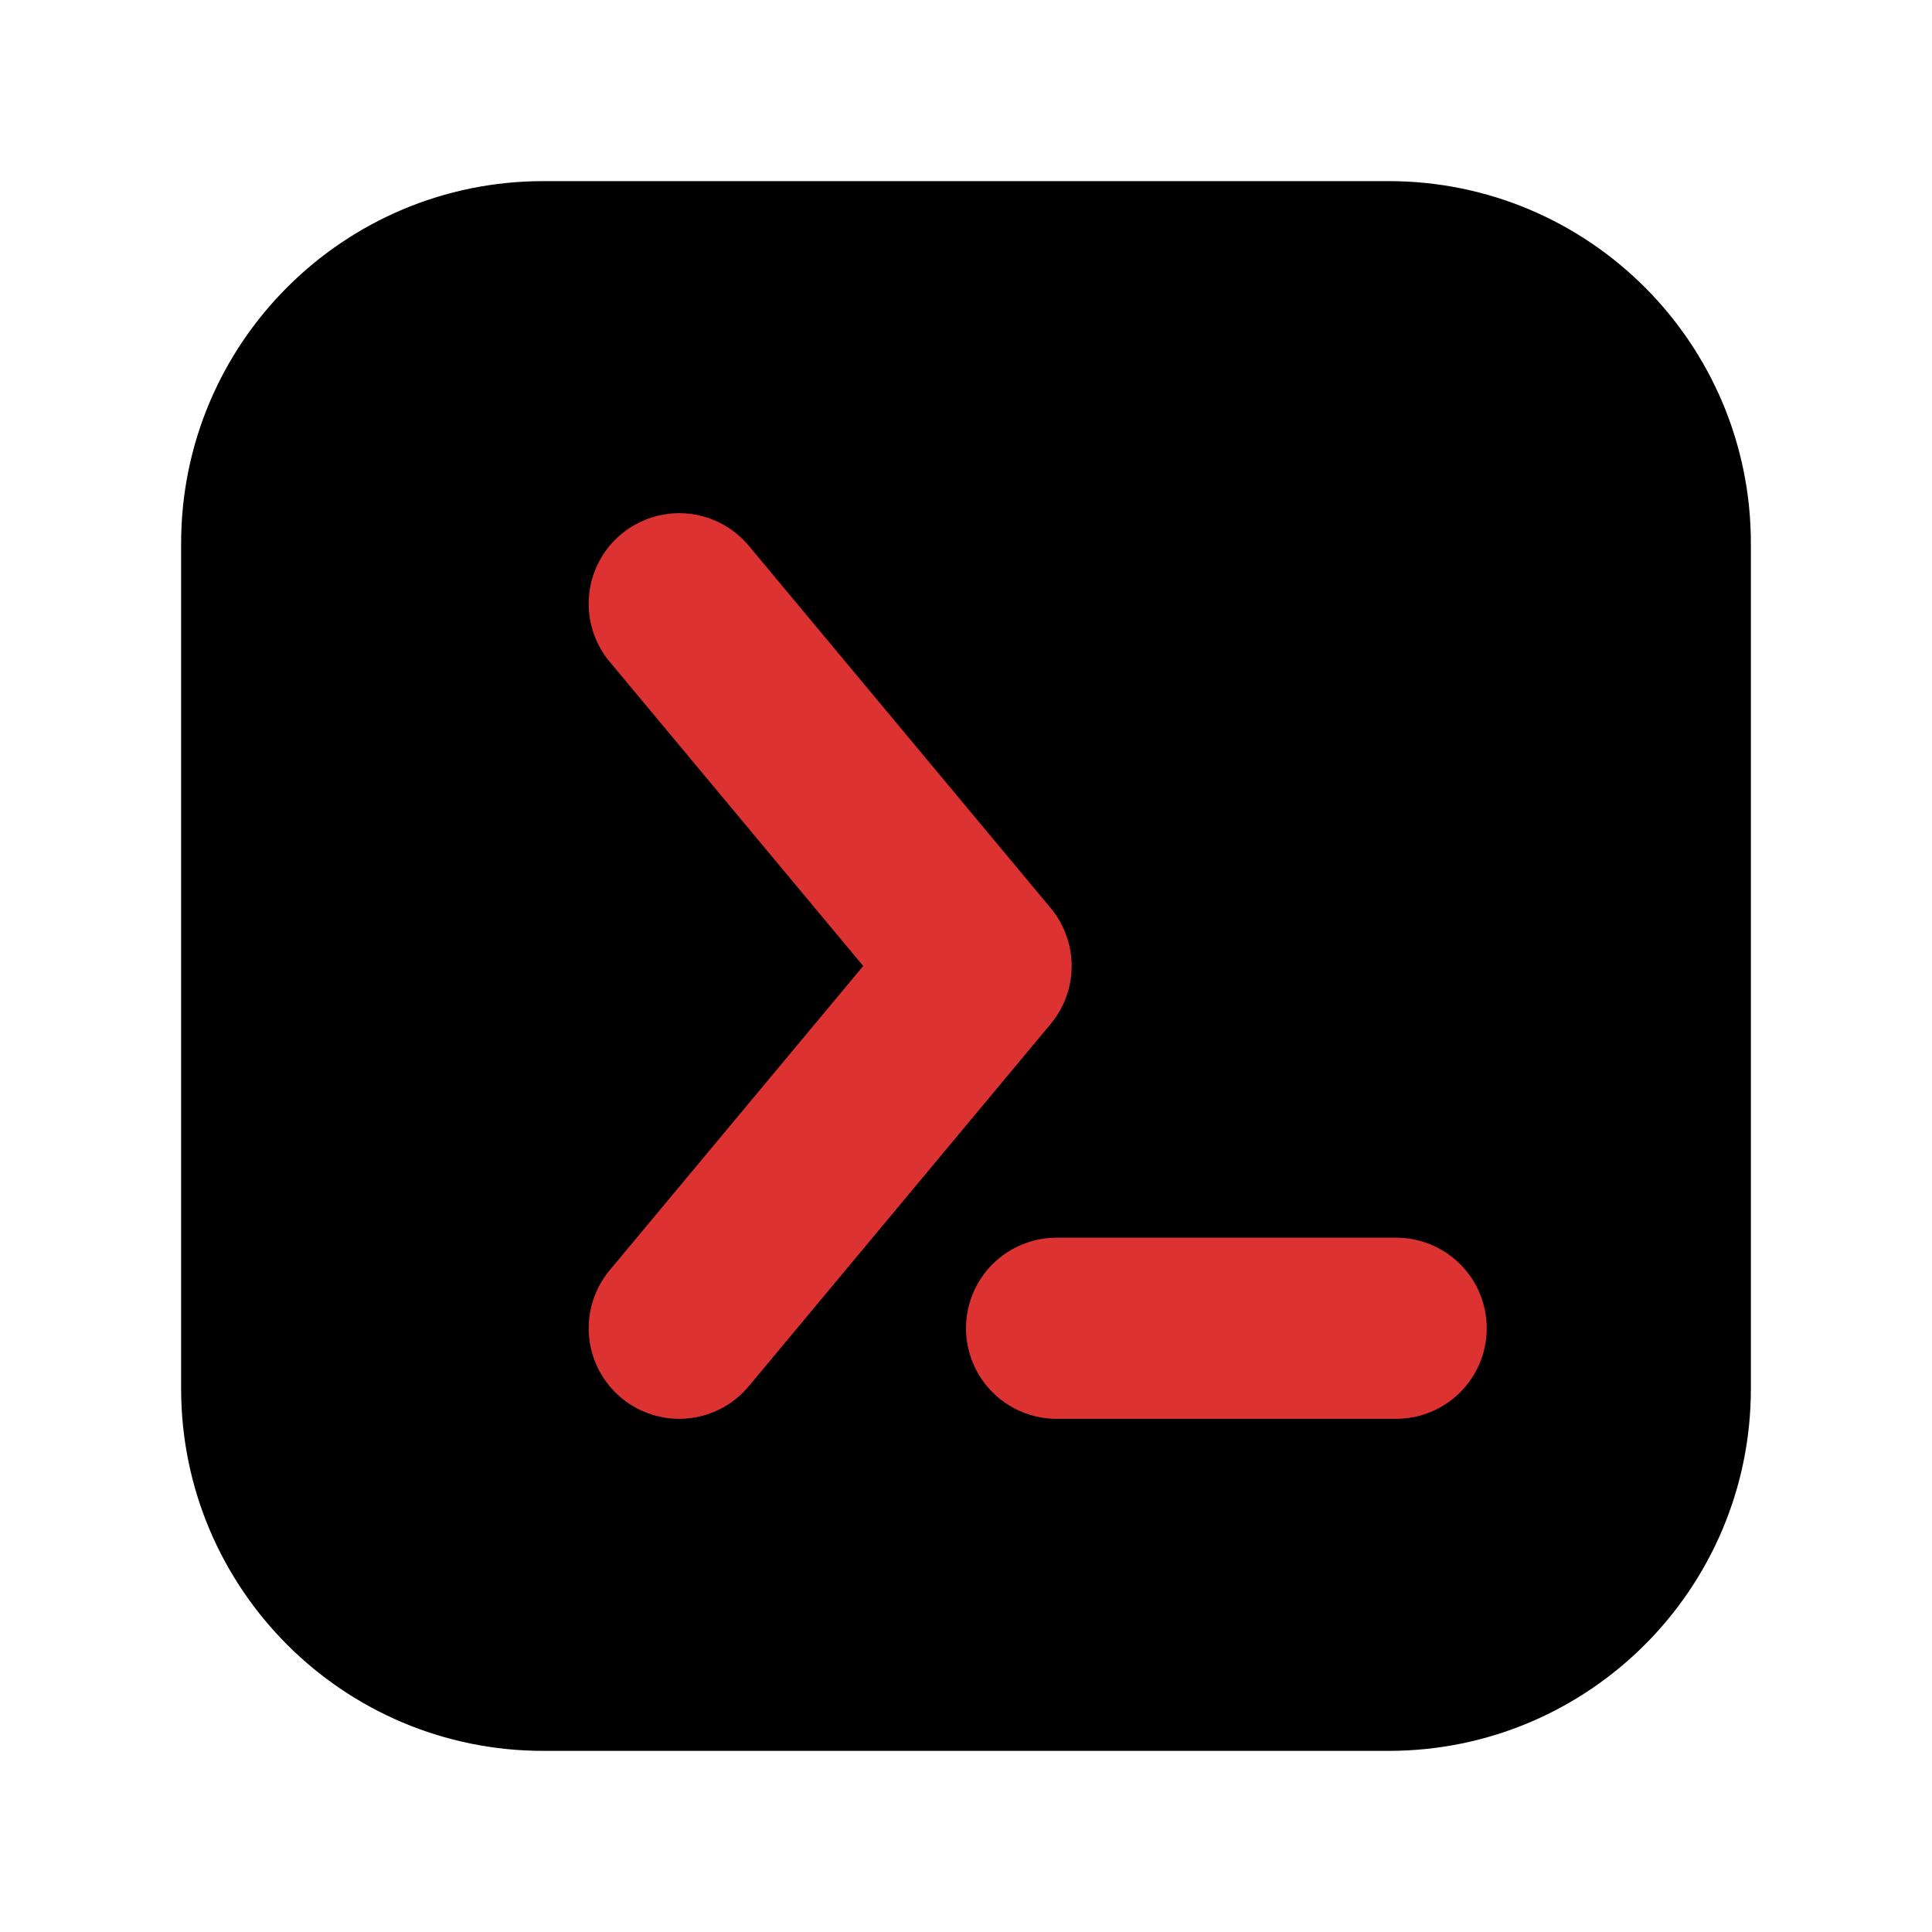
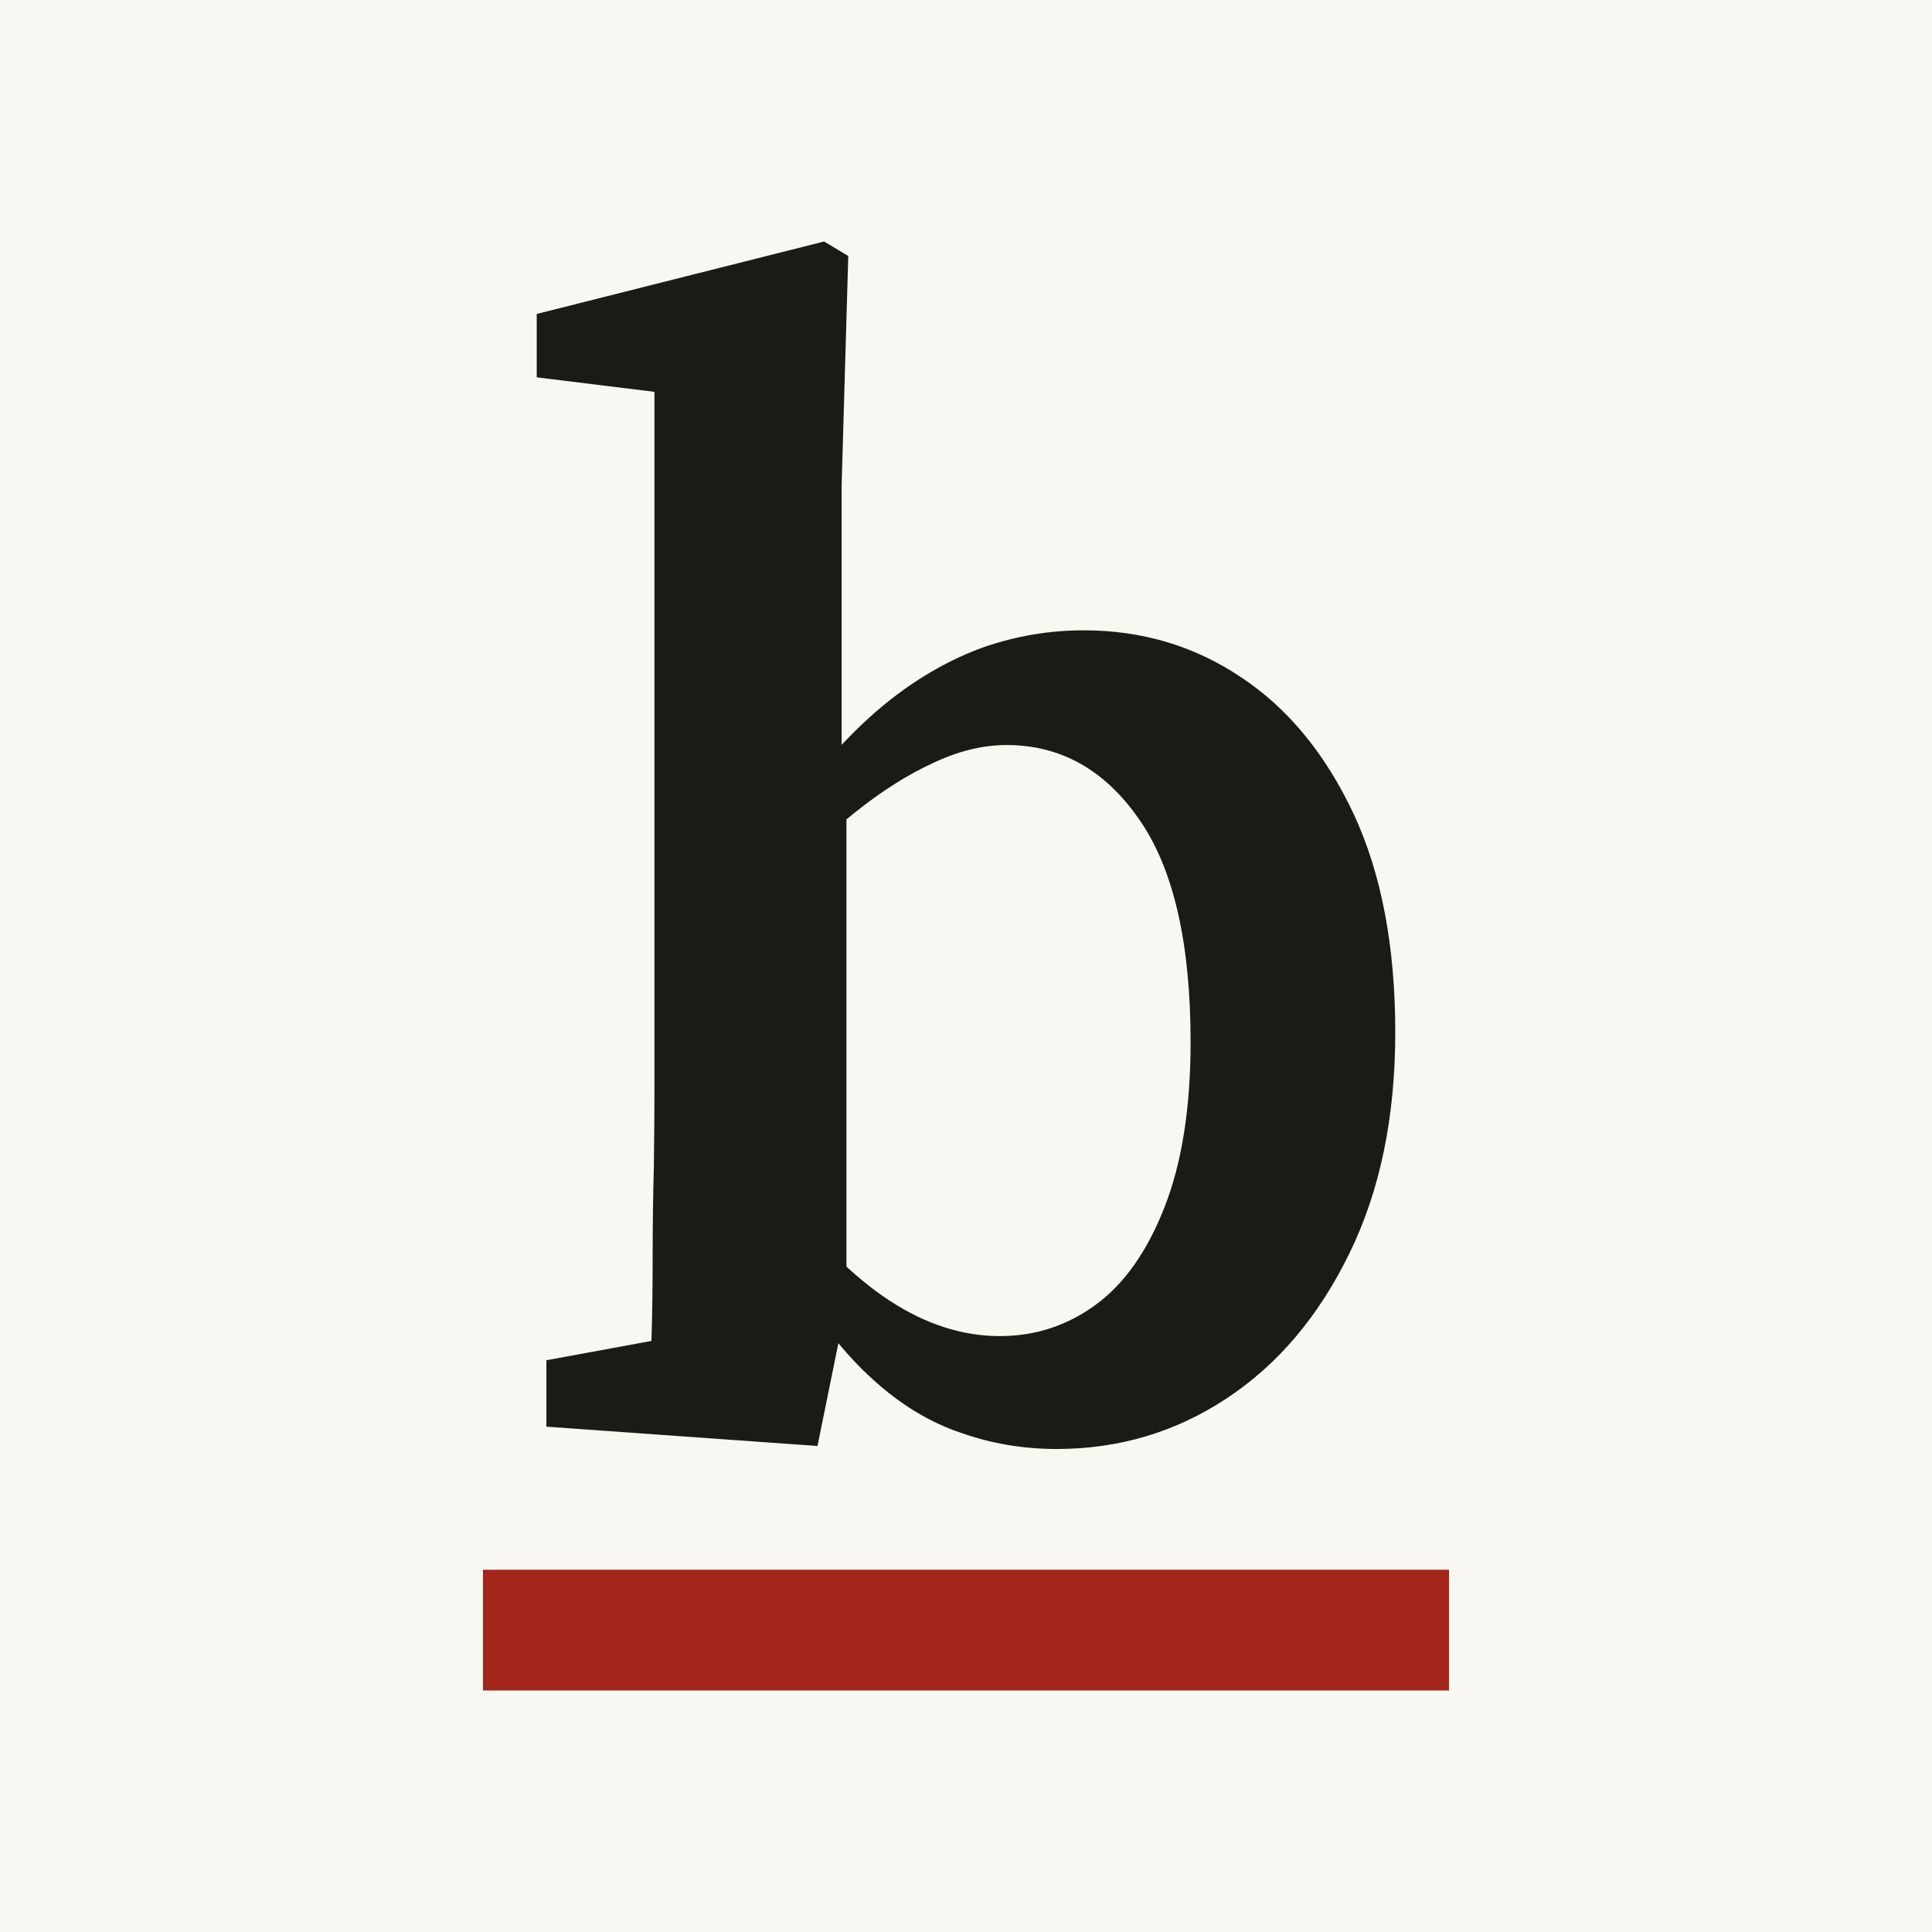
- <svg xmlns="http://www.w3.org/2000/svg" viewBox="0 0 1024 1024" role="img" aria-label="BetterMan">
-   <rect x="96" y="96" width="832" height="832" rx="192" fill="#000000" />
-   <polyline points="360,320 520,512 360,704" fill="none" stroke="#dc3232" stroke-width="96" stroke-linecap="round" stroke-linejoin="round" />
-   <line x1="560" y1="704" x2="740" y2="704" stroke="#dc3232" stroke-width="96" stroke-linecap="round" />
+ <svg xmlns="http://www.w3.org/2000/svg" viewBox="0 0 32 32" role="img" aria-label="BetterMan">
+   <rect width="32" height="32" fill="#f9f7f2" />
+   <path fill="#1c1a16" d="M9.05 23.63V22.53L10.79 22.21Q10.81 21.57 10.81 20.8Q10.81 20.04 10.83 19.32Q10.84 18.6 10.84 18.01V6.49L8.89 6.25V5.2L13.65 4L14.05 4.24L13.94 8.04V12.64L14.02 12.98V21.51V21.59L13.54 23.95ZM17.5 24Q16.67 24 15.91 23.73Q15.14 23.47 14.46 22.85Q13.78 22.24 13.17 21.22H12.66L12.9 19.72Q13.83 20.95 14.73 21.54Q15.63 22.13 16.56 22.13Q17.44 22.13 18.15 21.61Q18.86 21.09 19.29 19.99Q19.72 18.89 19.72 17.26Q19.72 14.78 18.86 13.56Q18.01 12.34 16.67 12.34Q16.08 12.34 15.45 12.64Q14.82 12.93 14.17 13.45Q13.51 13.97 12.79 14.72L12.55 13.06H13.33Q14.02 12.16 14.76 11.58Q15.49 11.01 16.29 10.72Q17.1 10.44 17.95 10.44Q19.4 10.44 20.56 11.22Q21.72 11.99 22.42 13.48Q23.11 14.96 23.11 17.1Q23.11 19.21 22.35 20.76Q21.59 22.32 20.32 23.16Q19.05 24 17.5 24Z" />
+   <rect x="8" y="26" width="16" height="2" fill="#a3261b" />
</svg>
